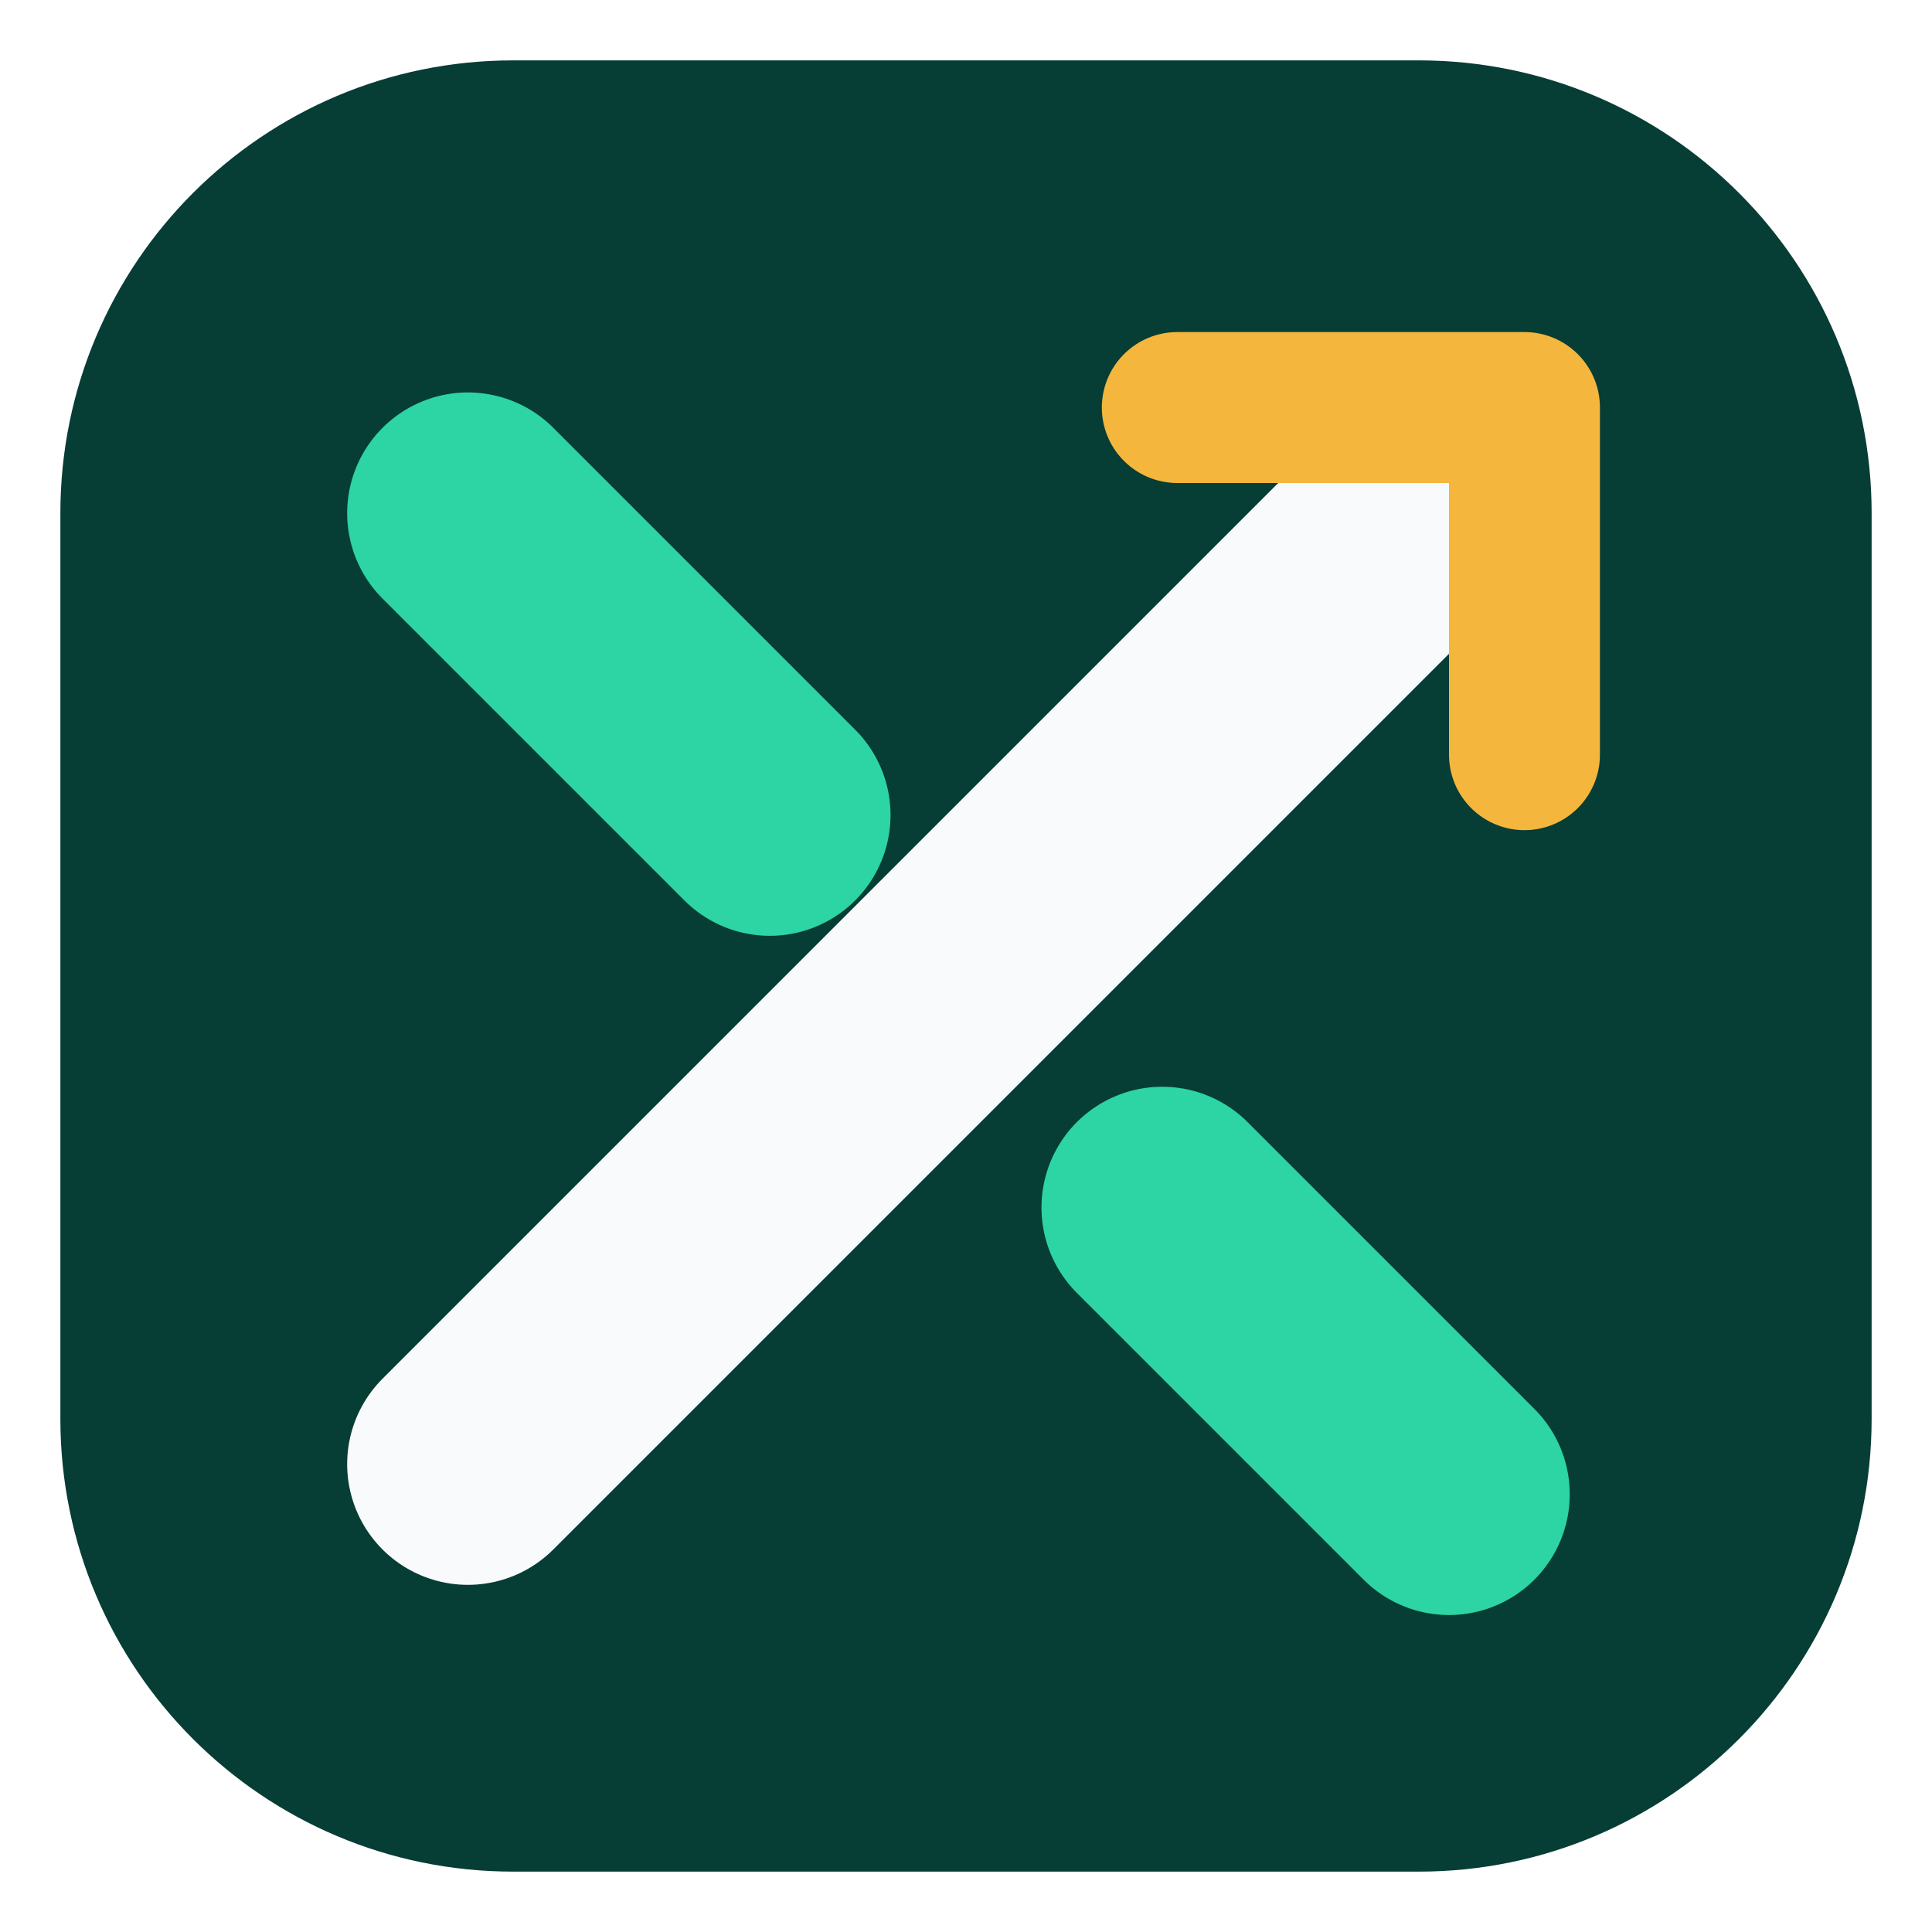
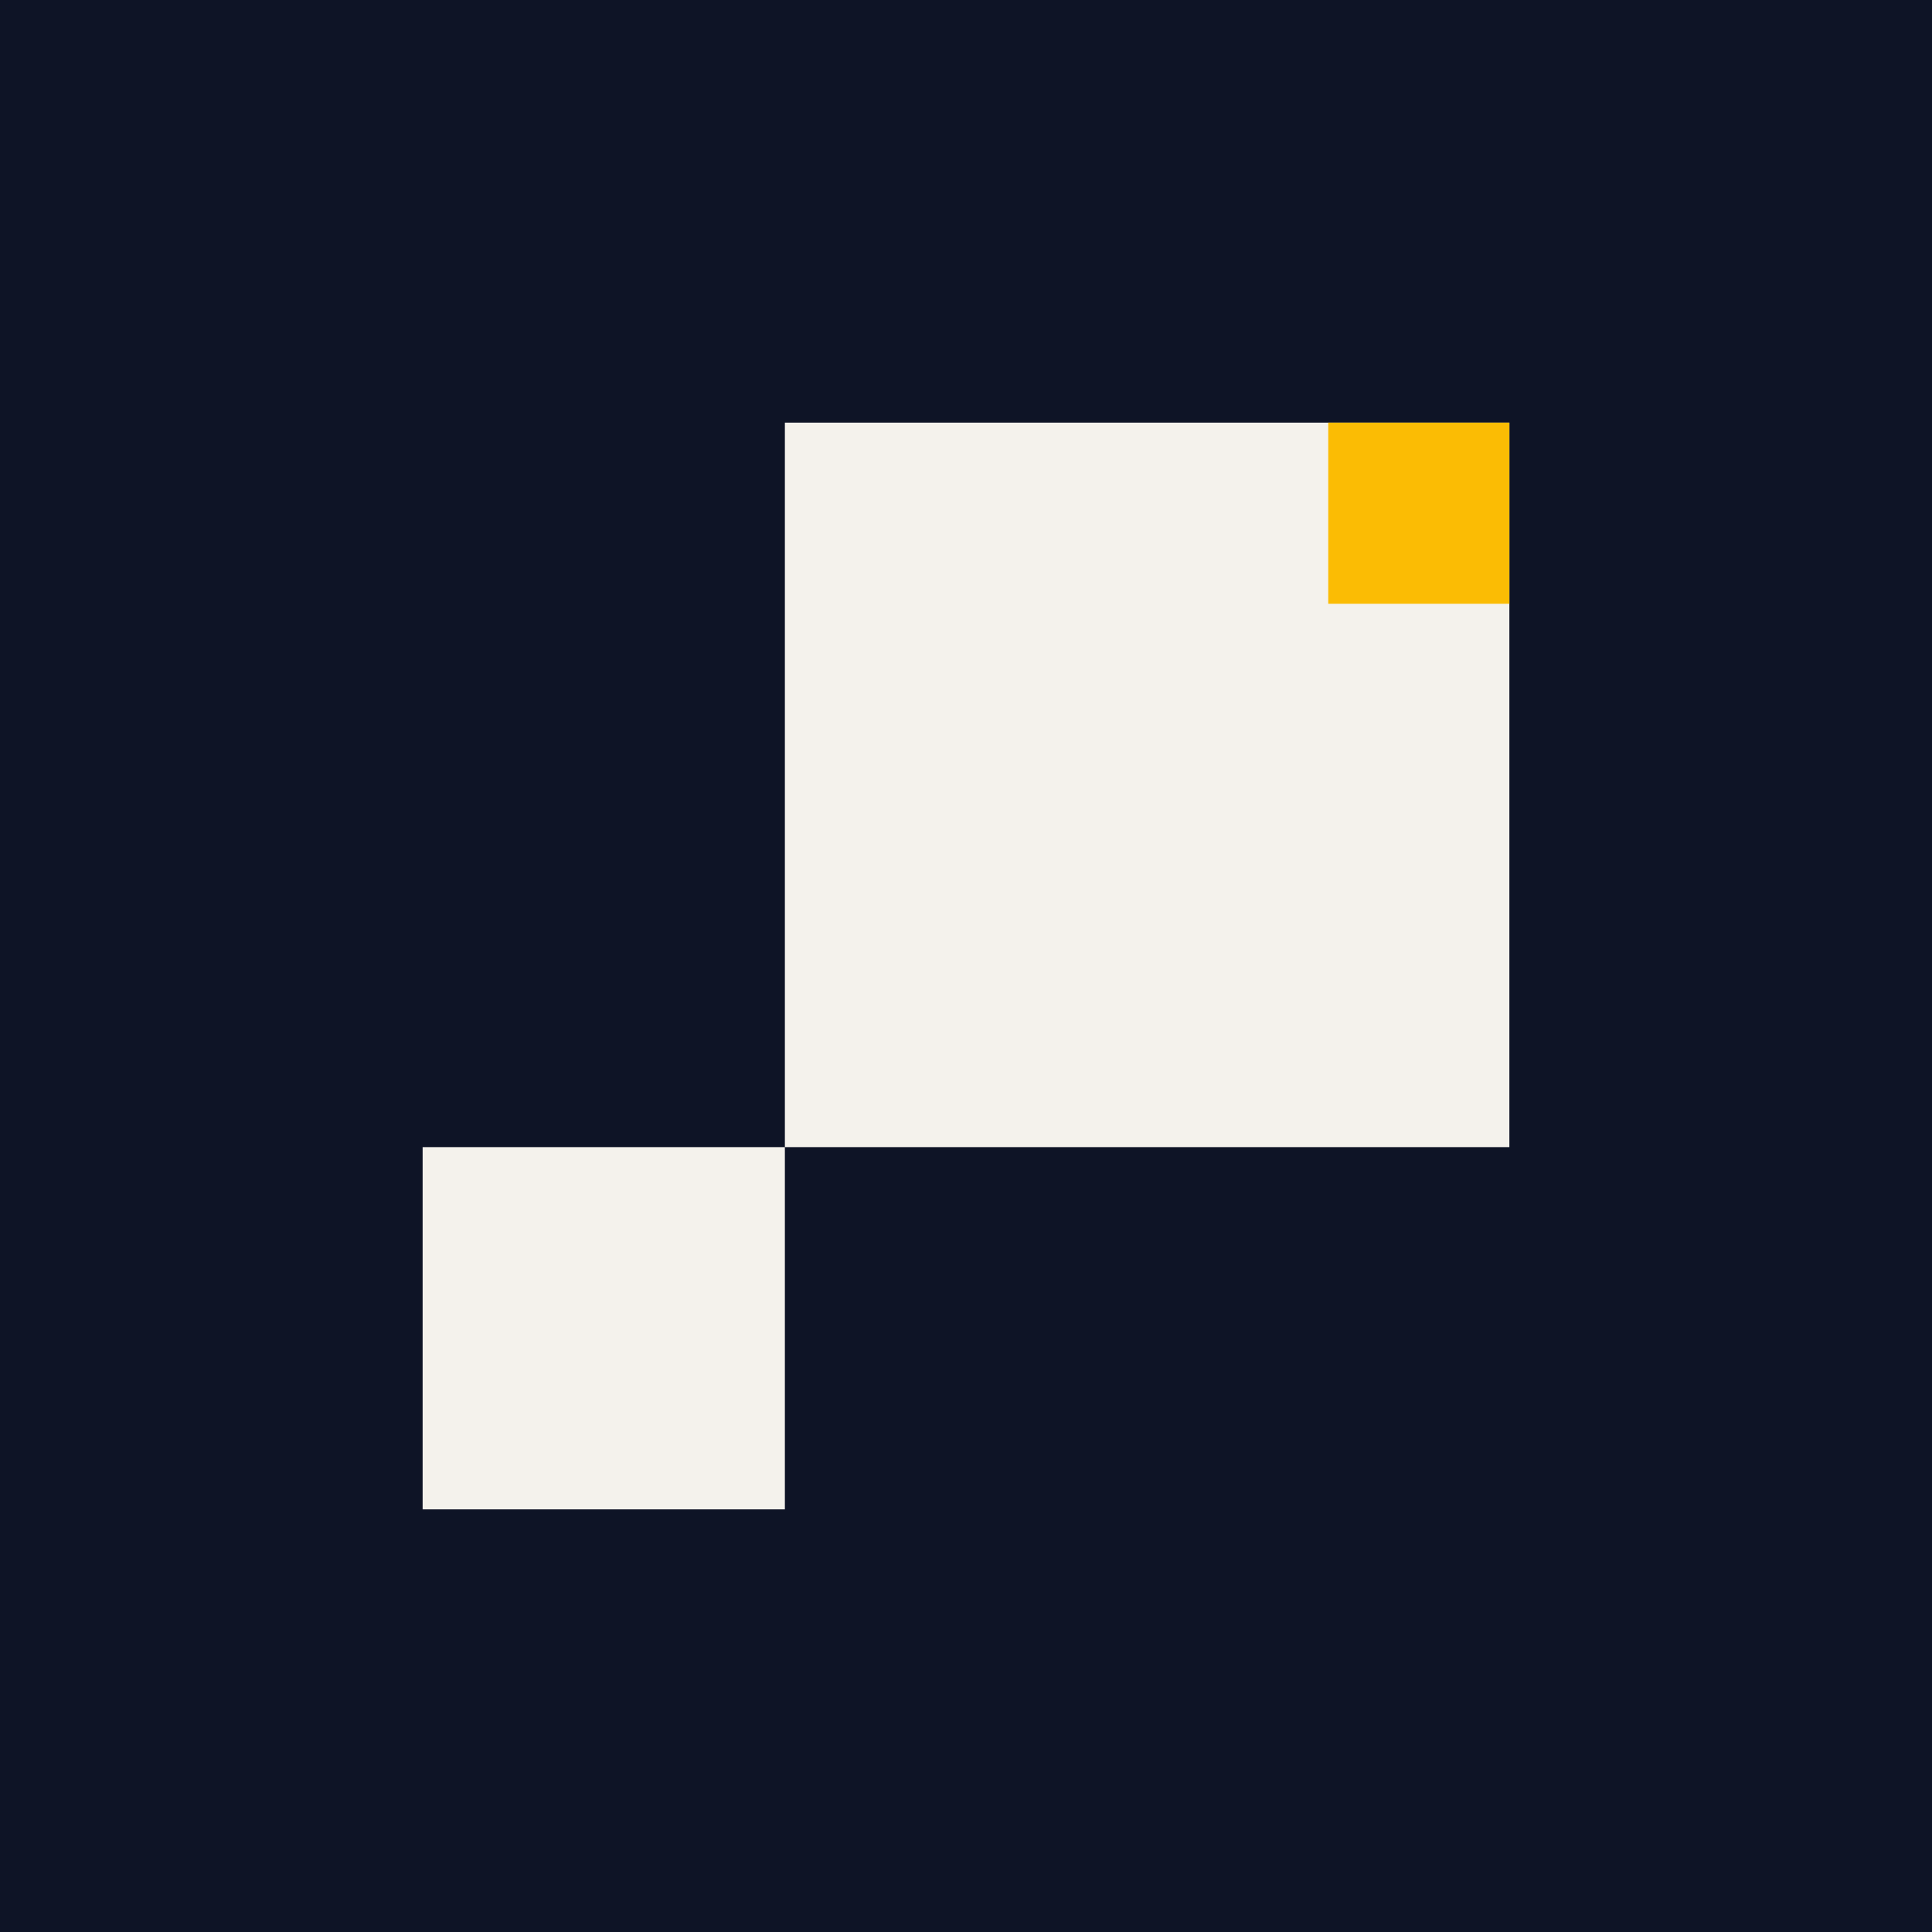
- <svg xmlns="http://www.w3.org/2000/svg" viewBox="0 0 128 128" role="img" aria-label="مُضاعِف">
-   <rect x="4" y="4" width="120" height="120" rx="30" fill="#063D35" />
-   <path d="M31 34L51 54M77 80L96 99" fill="none" stroke="#2DD4A4" stroke-width="16" stroke-linecap="round" />
-   <path d="M31 97L93 35" fill="none" stroke="#F8FAFC" stroke-width="16" stroke-linecap="round" />
-   <path d="M78 27H101V50" fill="none" stroke="#F5B63D" stroke-width="10" stroke-linecap="round" stroke-linejoin="round" />
+ <svg xmlns="http://www.w3.org/2000/svg" viewBox="0 0 64 64" role="img" aria-label="مُضاعِف">
+   <rect width="64" height="64" fill="#0E1426" />
+   <g transform="translate(14.0 14.0) scale(3.0)">
+     <rect x="4" y="0" width="8" height="8" fill="#F4F2EC" />
+     <rect x="0" y="8" width="4" height="4" fill="#F4F2EC" />
+     <rect x="10" y="0" width="2" height="2" fill="#FBBC04" />
+   </g>
</svg>
